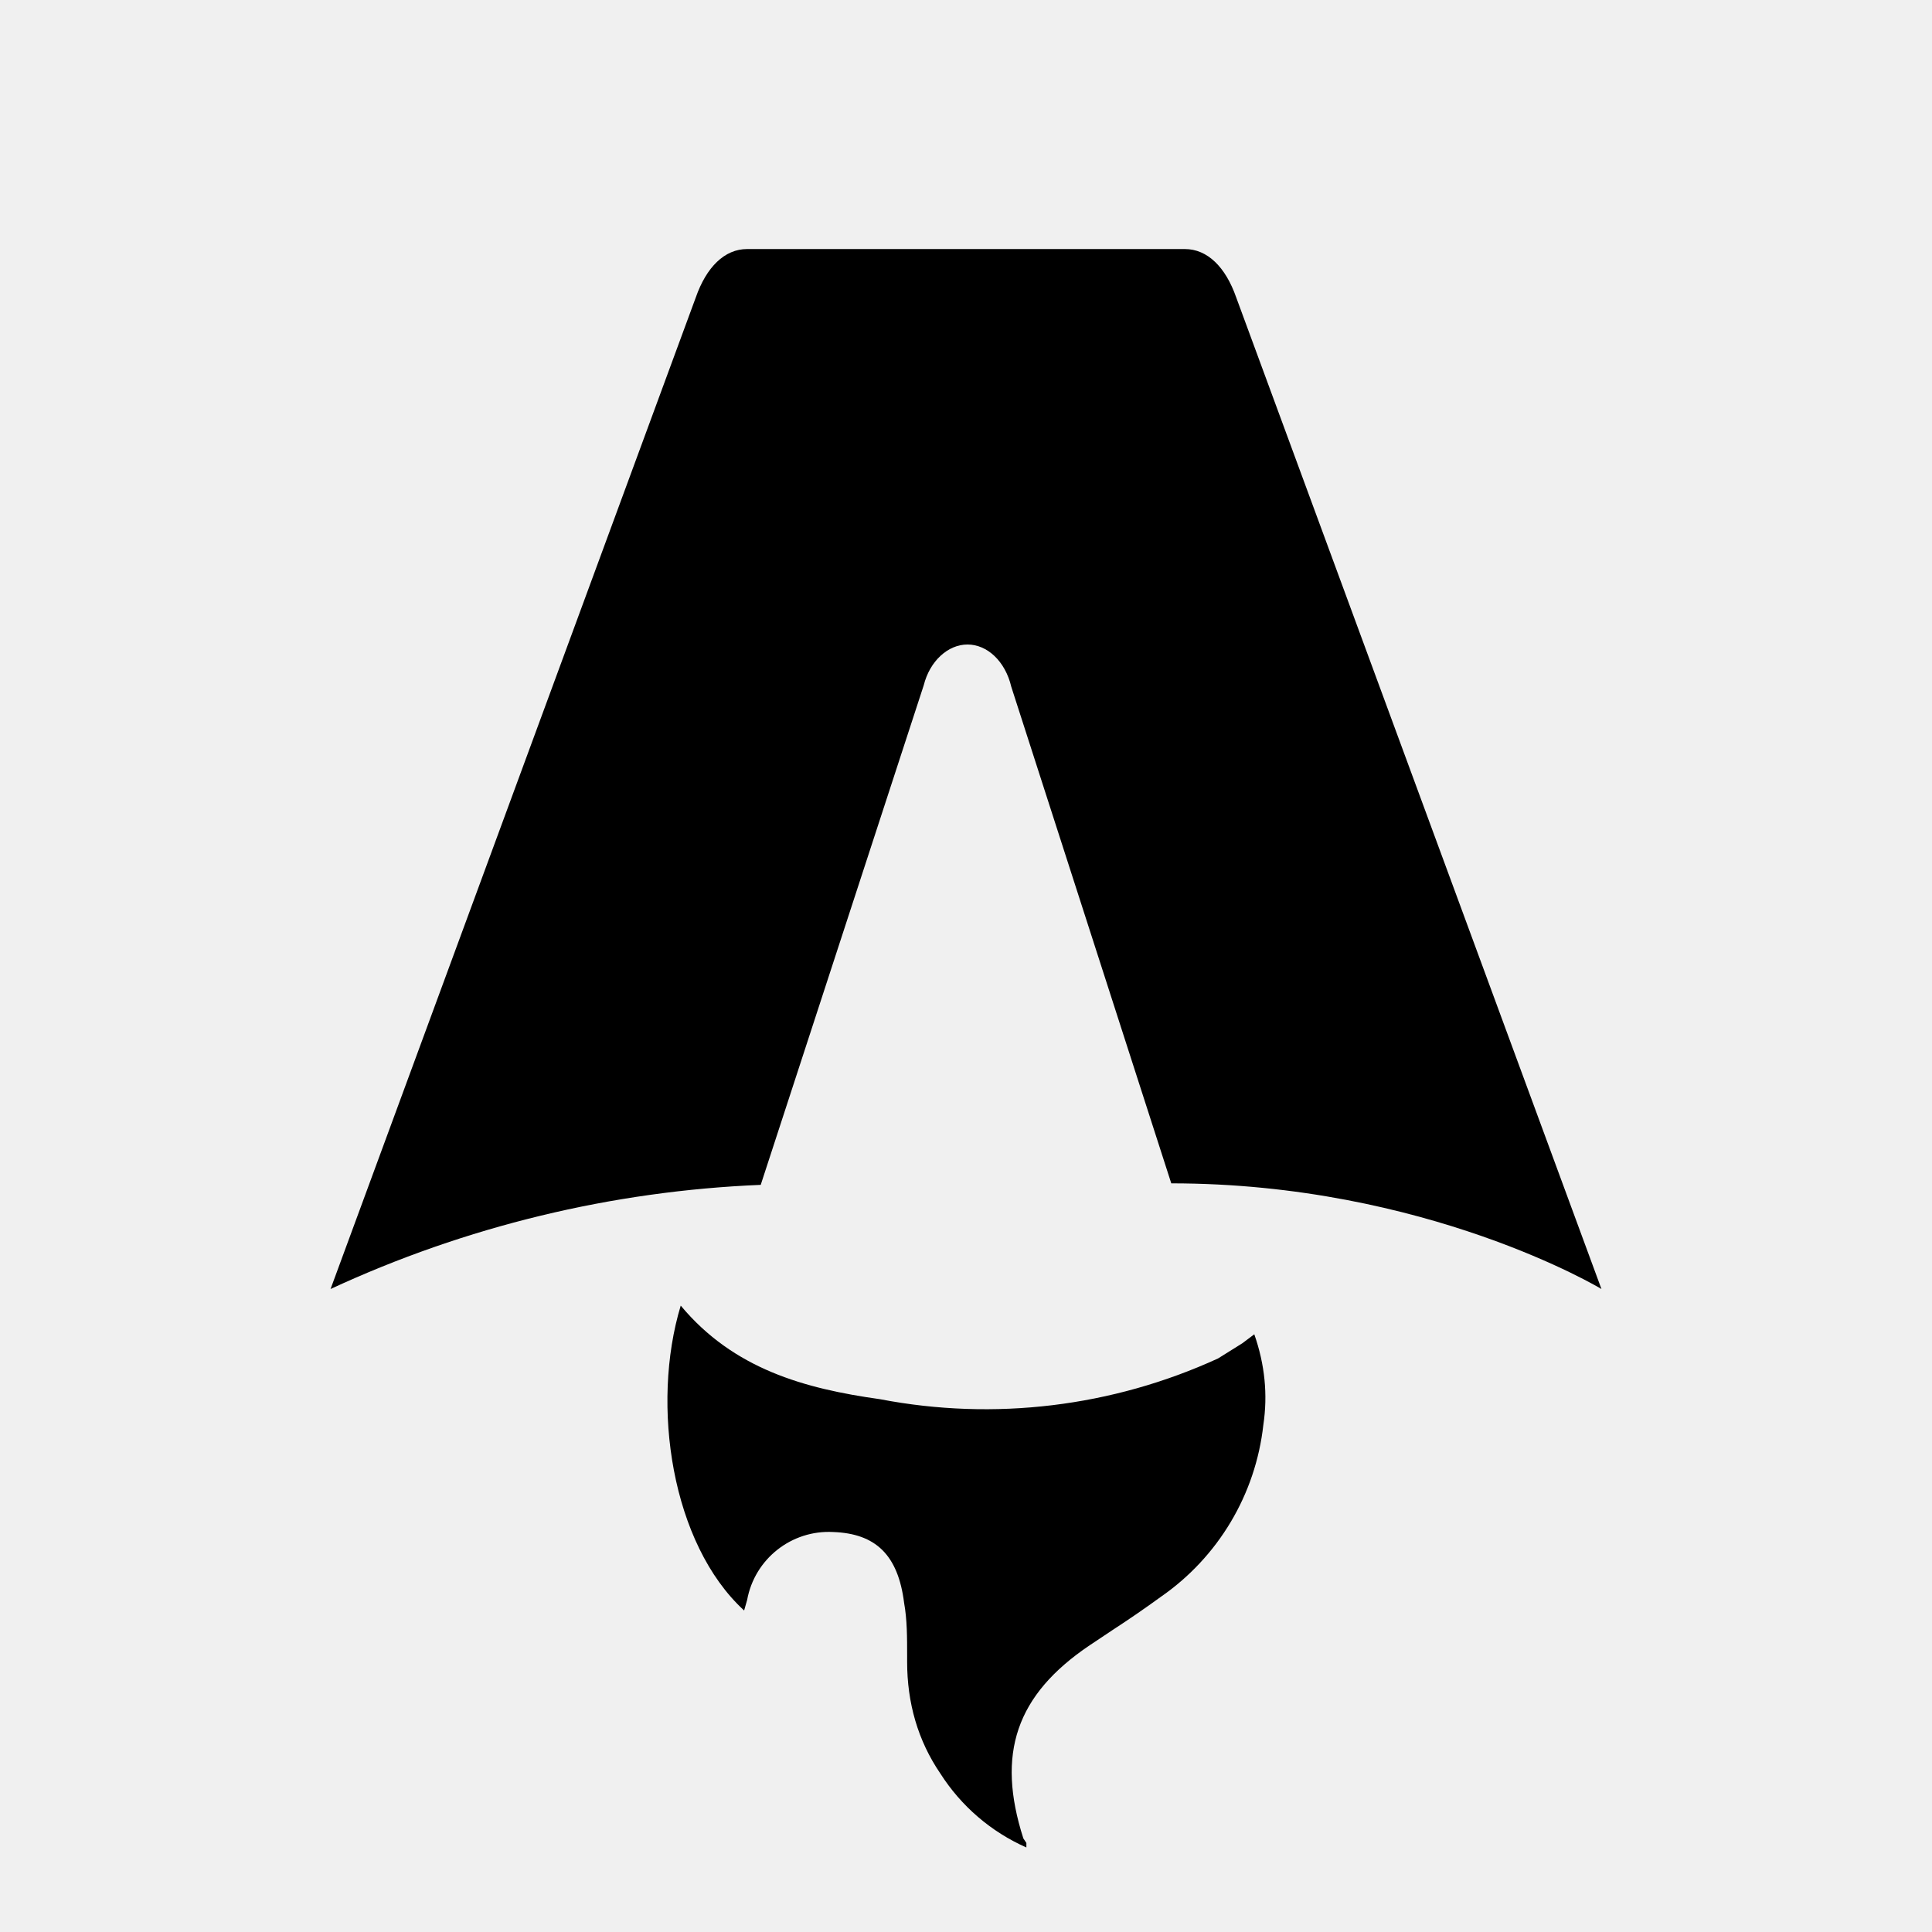
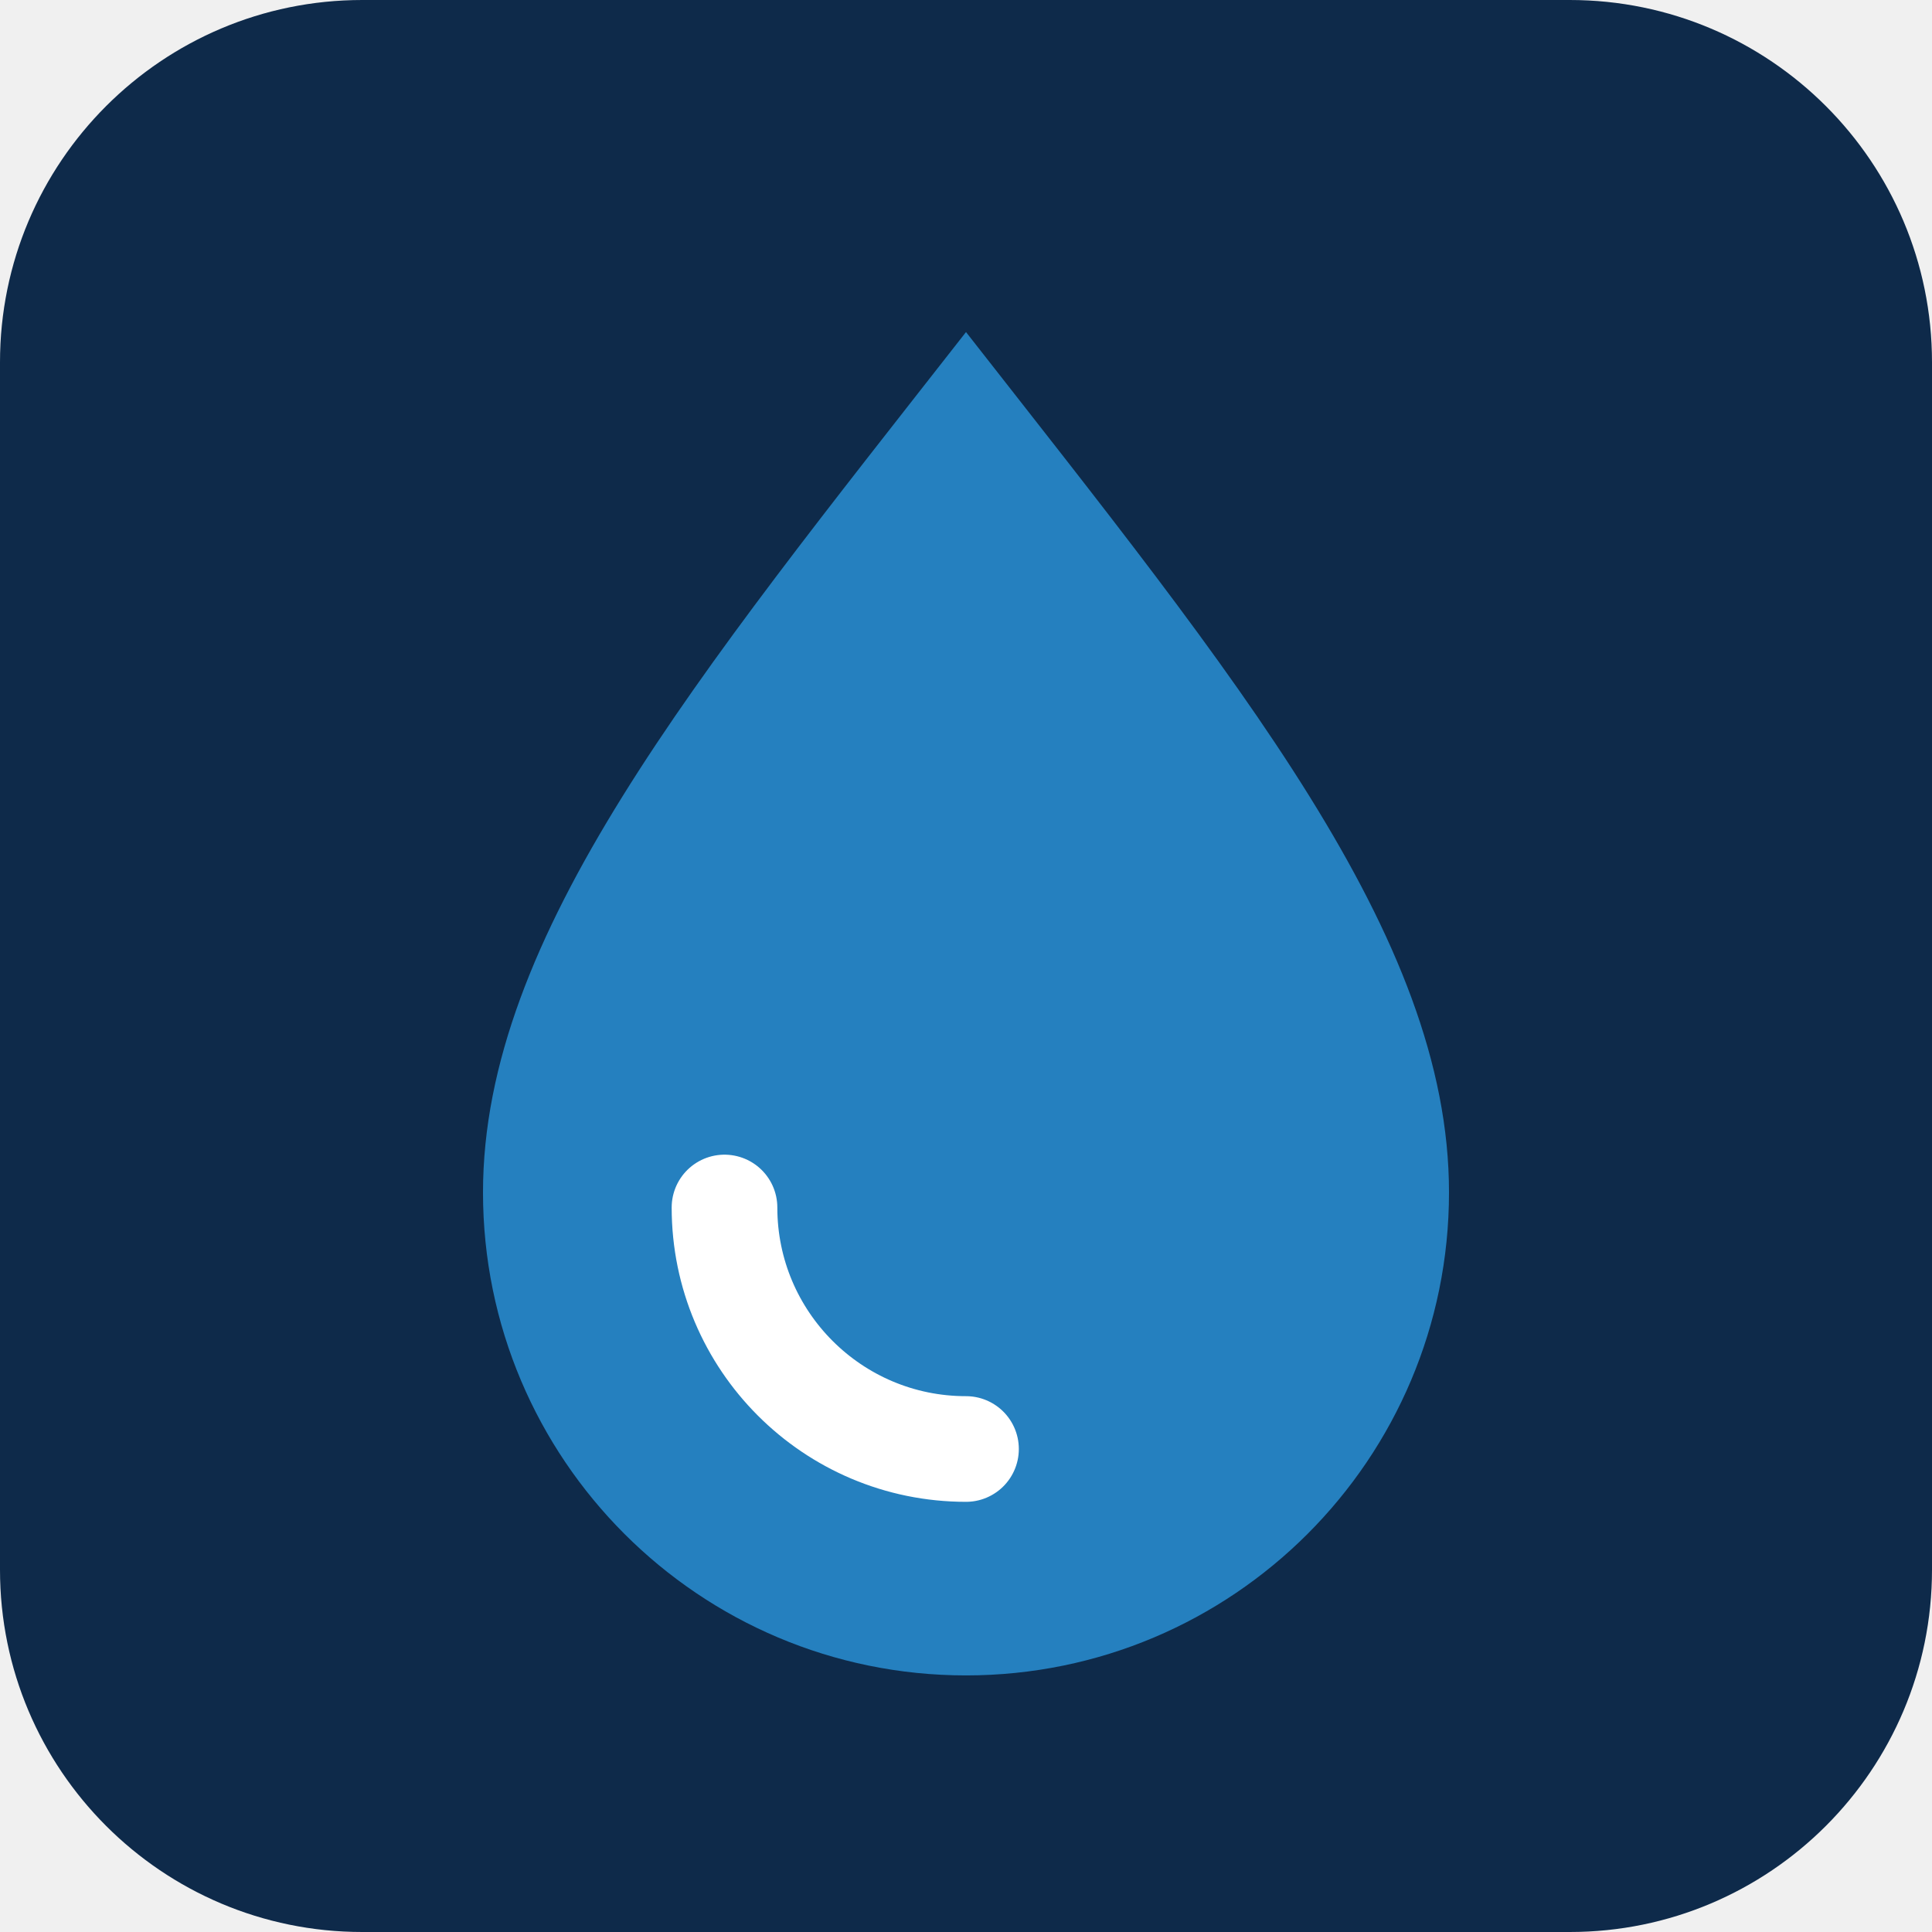
- <svg xmlns="http://www.w3.org/2000/svg" fill="none" viewBox="0 0 128 128">
-   <path d="M50.4 78.5a75.1 75.1 0 0 0-28.5 6.9l24.2-65.7c.7-2 1.9-3.2 3.4-3.2h29c1.5 0 2.7 1.2 3.4 3.2l24.2 65.7s-11.6-7-28.5-7L67 45.5c-.4-1.7-1.6-2.8-2.9-2.8-1.3 0-2.5 1.1-2.9 2.7L50.4 78.5Zm-1.1 28.2Zm-4.2-20.2c-2 6.6-.6 15.8 4.2 20.2a17.5 17.5 0 0 1 .2-.7 5.5 5.5 0 0 1 5.7-4.5c2.8.1 4.3 1.5 4.7 4.7.2 1.1.2 2.3.2 3.5v.4c0 2.7.7 5.2 2.2 7.4a13 13 0 0 0 5.7 4.9v-.3l-.2-.3c-1.8-5.6-.5-9.5 4.4-12.8l1.5-1a73 73 0 0 0 3.2-2.2 16 16 0 0 0 6.8-11.4c.3-2 .1-4-.6-6l-.8.6-1.6 1a37 37 0 0 1-22.4 2.7c-5-.7-9.7-2-13.2-6.2Z" />
-   <style>
-         path { fill: #000; }
-         @media (prefers-color-scheme: dark) {
-             path { fill: #FFF; }
-         }
-     </style>
+ <svg xmlns="http://www.w3.org/2000/svg" viewBox="0 0 128 128">
+   <rect width="128" height="128" rx="24" fill="#0e2a4a" />
+   <path d="M64 22c18 23 32 40 32 57a32 32 0 0 1-64 0c0-17 14-34 32-57Z" fill="#2580bf" />
+   <path d="M48 80a16 16 0 0 0 16 16" stroke="#fff" stroke-width="7" stroke-linecap="round" fill="none" />
</svg>
